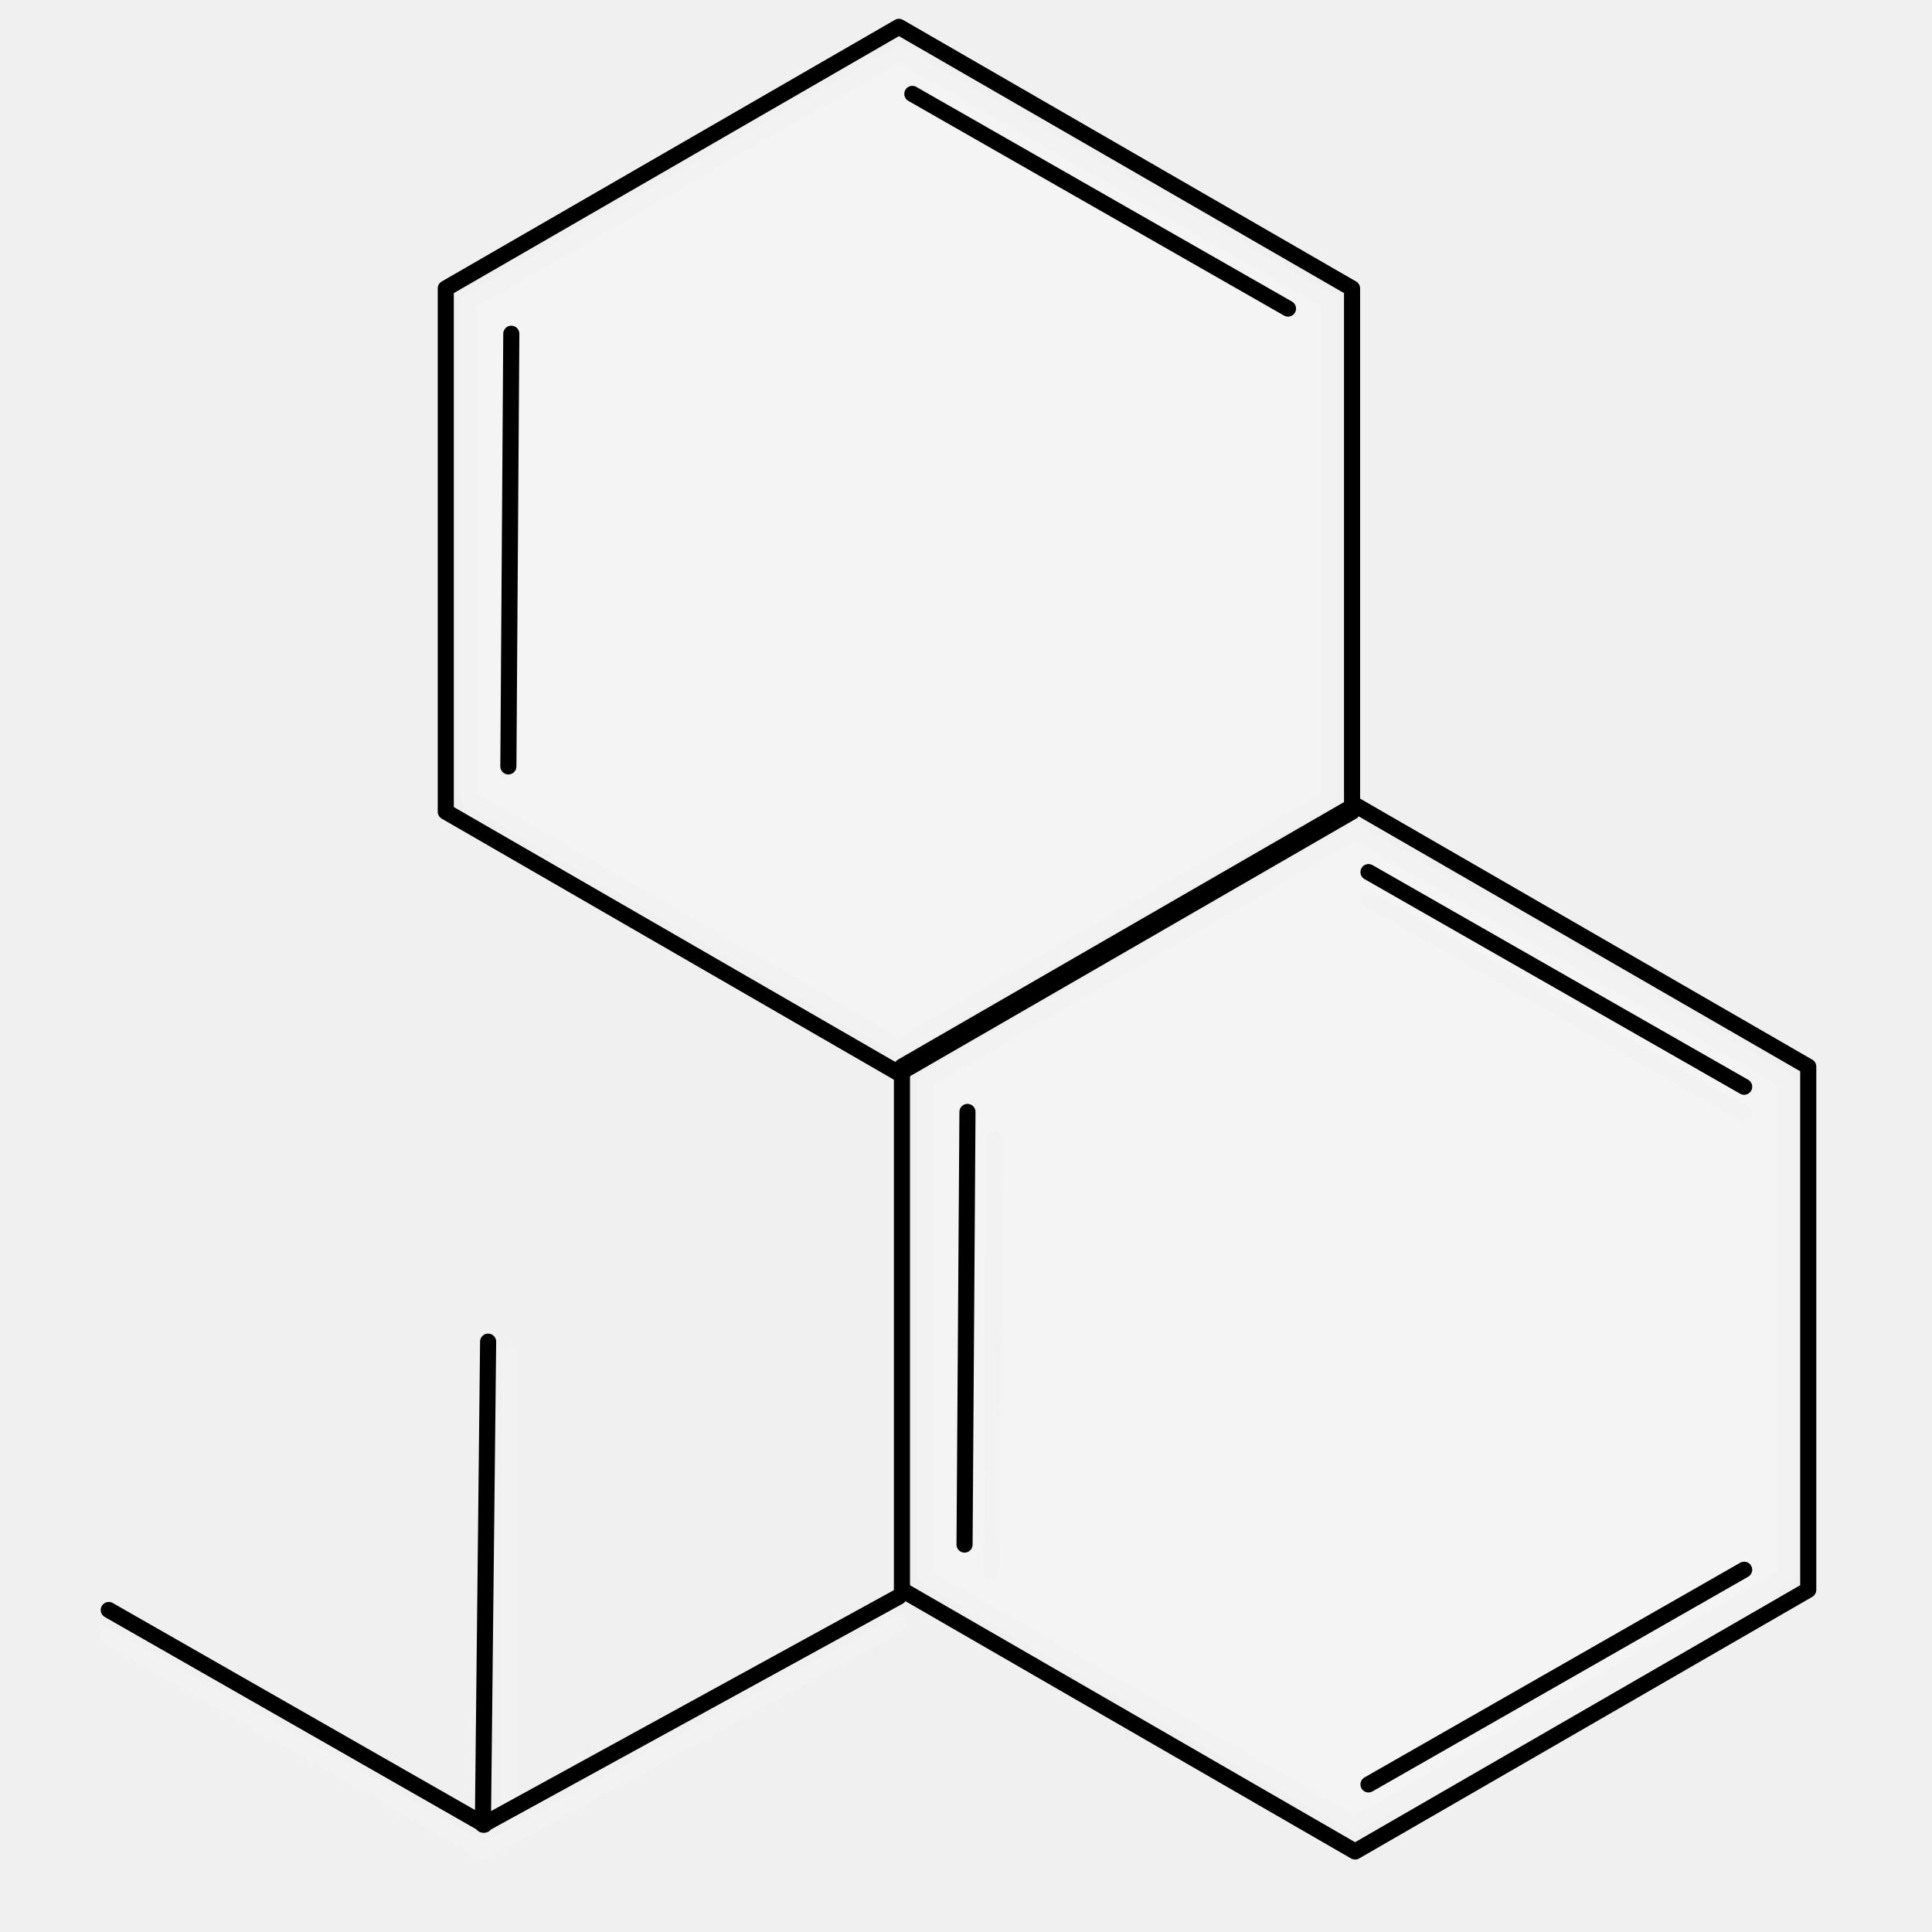
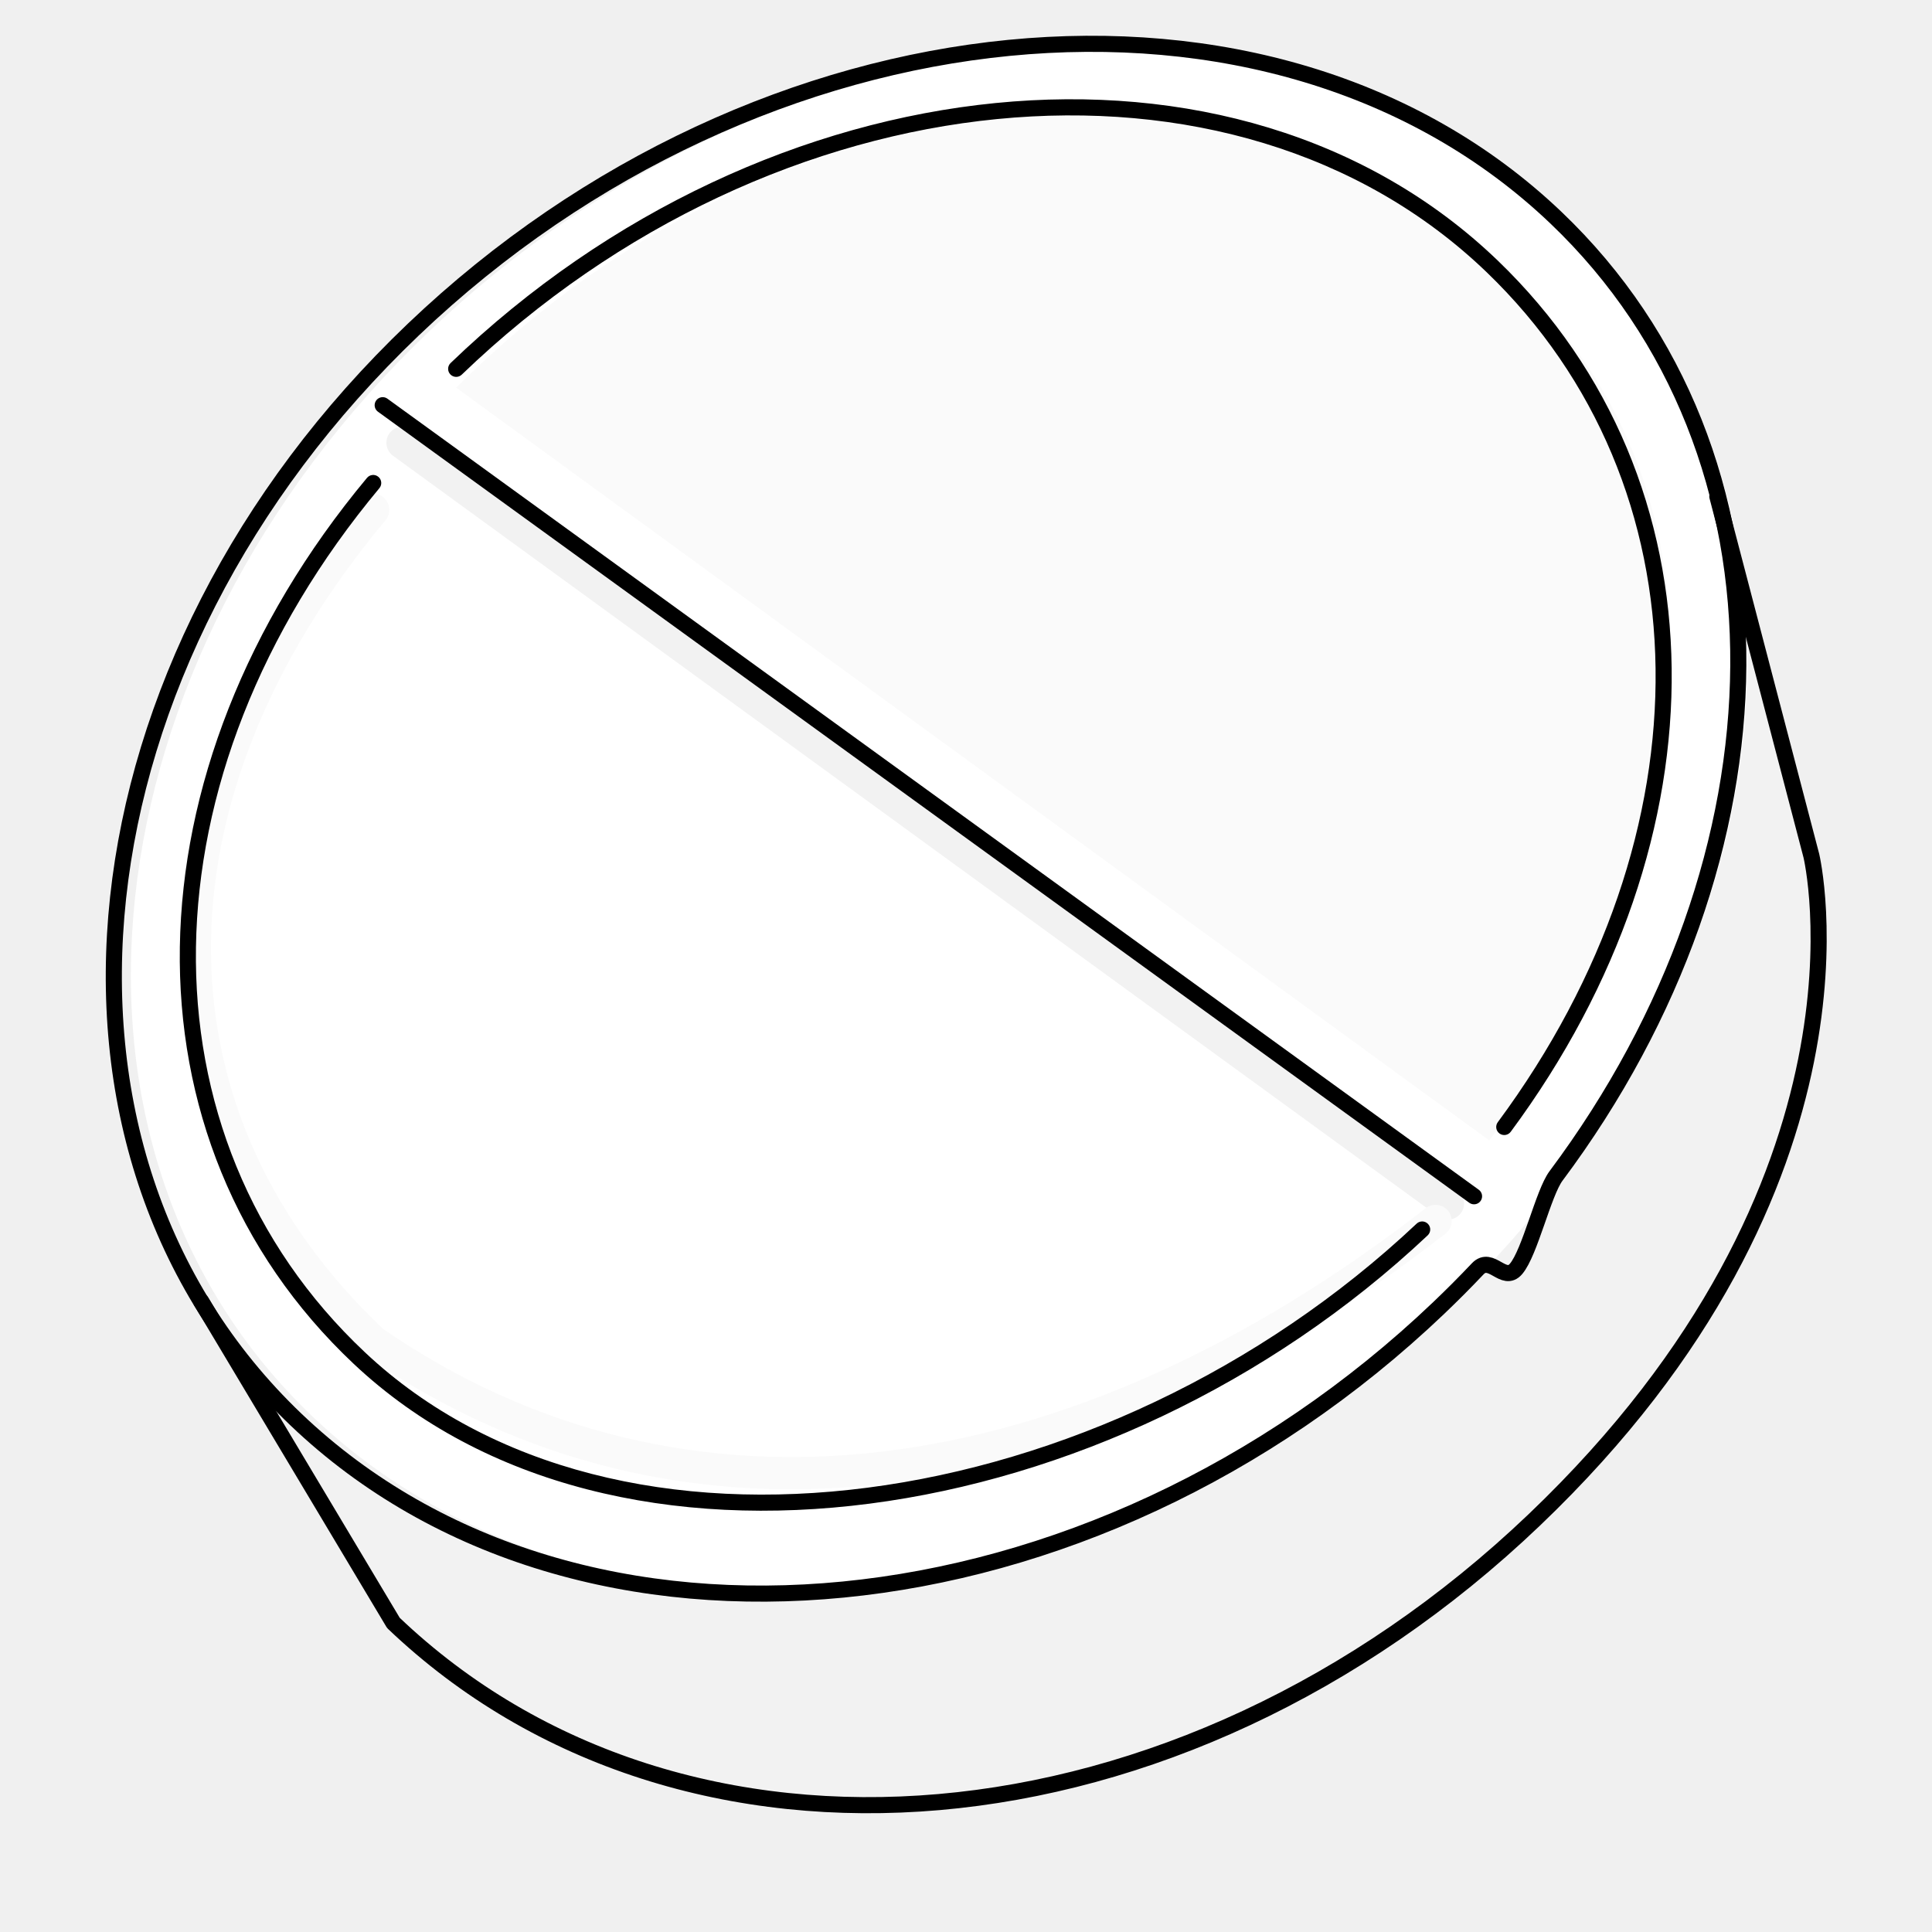
<svg xmlns="http://www.w3.org/2000/svg" width="120" height="120" viewBox="0 0 120 120" fill="none">
-   <path d="M84.167 51.667L110.869 67.084V97.917L84.167 113.334L57.464 97.917V67.084L84.167 51.667Z" fill="#F4F4F4" stroke="#F2F2F2" stroke-linecap="round" stroke-linejoin="round" />
-   <path d="M30 115L55.834 100.834" stroke="#F2F2F2" stroke-linecap="round" stroke-linejoin="round" />
-   <path d="M108.334 69.167L85 55.834" stroke="#F2F2F2" stroke-linecap="round" stroke-linejoin="round" />
-   <path d="M80 20.834L56.667 7.5" stroke="#F2F2F2" stroke-linecap="round" stroke-linejoin="round" />
-   <path d="M61.577 97.603L61.758 70.73" stroke="#F2F2F2" stroke-linecap="round" stroke-linejoin="round" />
-   <path d="M33.243 49.27L33.425 22.397" stroke="#F2F2F2" stroke-linecap="round" stroke-linejoin="round" />
-   <path d="M110 99.167L86.667 112.5" stroke="#F2F2F2" stroke-linecap="round" stroke-linejoin="round" />
-   <path d="M55.834 3.333L82.536 18.75V49.584L55.834 65L29.131 49.584V18.75L55.834 3.333Z" fill="#F4F4F4" stroke="#F2F2F2" stroke-linecap="round" stroke-linejoin="round" />
-   <path d="M31.661 112.795L31.661 84.167" stroke="#F2F2F2" stroke-linecap="round" stroke-linejoin="round" />
-   <path d="M30.083 115L6.75 101.667" stroke="#F2F2F2" stroke-linecap="round" stroke-linejoin="round" />
-   <path d="M84.167 50L112.313 66.25V98.75L84.167 115L56.021 98.75V66.25L84.167 50Z" stroke="black" stroke-linecap="round" stroke-linejoin="round" />
-   <path d="M30 113.333L55.833 99.167" stroke="black" stroke-linecap="round" stroke-linejoin="round" />
-   <path d="M30 112.794L30.318 83.333" stroke="black" stroke-linecap="round" stroke-linejoin="round" />
-   <path d="M108.333 67.5L85 54.167" stroke="black" stroke-linecap="round" stroke-linejoin="round" />
-   <path d="M30.089 113.333L6.756 100" stroke="black" stroke-linecap="round" stroke-linejoin="round" />
-   <path d="M80 19.166L56.667 5.833" stroke="black" stroke-linecap="round" stroke-linejoin="round" />
-   <path d="M59.91 95.936L60.091 69.063" stroke="black" stroke-linecap="round" stroke-linejoin="round" />
-   <path d="M31.576 47.603L31.758 20.73" stroke="black" stroke-linecap="round" stroke-linejoin="round" />
-   <path d="M108.333 97.5L85 110.833" stroke="black" stroke-linecap="round" stroke-linejoin="round" />
-   <path d="M55.834 1.667L83.979 17.916V50.416L55.834 66.666L27.688 50.416V17.916L55.834 1.667Z" stroke="black" stroke-linecap="round" stroke-linejoin="round" />
+   <path d="M95.29 94.411C117.363 73.352 112.505 53.148 112.505 53.148L105.933 28.067L12.604 80.738L24.434 100.802C42.401 117.943 73.216 115.469 95.29 94.411Z" fill="#F2F2F2" />
+   <ellipse rx="53.806" ry="43.795" transform="matrix(0.723545 -0.690277 0.723545 0.690277 58.3275 50.8279)" fill="white" />
+   <path d="M25 27.5L89.936 74.752" stroke="#F2F2F2" stroke-width="2" stroke-linecap="round" stroke-linejoin="round" />
+   <path d="M94.166 17.5C78.065 2.269 49.166 3.333 28.333 24.076L92.5 70.833C106.066 52.83 108.242 30.815 94.166 17.5Z" fill="#FAFAFA" />
+   <path d="M89.78 76.623C90.216 76.284 90.294 75.655 89.955 75.219C89.616 74.783 88.988 74.705 88.552 75.044L89.78 76.623ZM23.18 83.333L22.494 84.061L22.549 84.113L22.612 84.156L23.18 83.333ZM23.948 32.307C24.301 31.883 24.244 31.252 23.82 30.898C23.396 30.545 22.765 30.602 22.412 31.026L23.948 32.307ZM88.552 75.044C66.27 92.374 42.592 95.516 23.748 82.51L22.612 84.156C42.406 97.817 67.061 94.292 89.78 76.623L88.552 75.044ZM23.865 82.605C16.802 75.954 13.172 67.802 13.105 59.141C13.039 50.468 16.546 41.184 23.948 32.307L22.412 31.026C14.773 40.188 11.035 49.916 11.105 59.156C11.176 68.407 15.067 77.068 22.494 84.061L23.865 82.605Z" fill="#FAFAFA" />
+   <path d="M96.647 13.525C112.022 28.194 111.466 53.206 96.647 73.04C95.862 74.089 95.03 77.792 94.167 78.81C93.401 79.713 92.612 77.935 91.783 78.81C91.005 79.632 90.2 80.441 89.367 81.235C67.758 101.85 35.982 104.96 18.393 88.18C0.805 71.4 4.064 41.085 25.673 20.469C47.282 -0.146 79.058 -3.255 96.647 13.525Z" stroke="black" />
+   <path d="M92.692 16.554L92.346 16.914L92.692 16.554ZM27.987 22.549C27.788 22.741 27.782 23.058 27.973 23.256C28.165 23.455 28.481 23.461 28.68 23.27L27.987 22.549ZM93.03 69.702C92.866 69.924 92.913 70.237 93.135 70.402C93.356 70.566 93.67 70.519 93.834 70.297L93.03 69.702ZM28.68 23.27C48.151 4.523 76.652 1.803 92.346 16.914L93.039 16.194C76.834 0.591 47.706 3.562 27.987 22.549L28.68 23.27ZM92.346 16.914C106.064 30.123 106.358 51.7 93.03 69.702L93.834 70.297C107.383 51.996 107.206 29.835 93.039 16.194L92.346 16.914Z" fill="black" />
+   <path d="M88.676 76.73C88.877 76.54 88.887 76.224 88.698 76.023C88.508 75.822 88.192 75.812 87.991 76.002L88.676 76.73ZM22.311 84.346L21.968 84.71L22.311 84.346ZM23.564 30.32C23.741 30.108 23.713 29.793 23.5 29.616C23.288 29.439 22.973 29.468 22.796 29.68L23.564 30.32ZM87.991 76.002C78.276 85.149 65.852 90.849 53.892 92.402C41.928 93.955 30.484 91.355 22.654 83.982L21.968 84.71C30.077 92.345 41.853 94.973 54.02 93.394C66.191 91.814 78.809 86.02 88.676 76.73L87.991 76.002ZM22.654 83.982C8.403 70.565 8.648 48.212 23.564 30.32L22.796 29.68C7.633 47.867 7.236 70.84 21.968 84.71L22.654 83.982Z" fill="black" />
+   <line x1="23.77" y1="25.168" x2="91.555" y2="74.302" stroke="black" stroke-linecap="round" stroke-linejoin="round" />
+   <path d="M12.5 80.834L24.435 100.802C42.402 117.942 73.216 115.469 95.29 94.41C117.363 73.351 112.506 53.148 112.506 53.148L106.667 30.834" stroke="black" stroke-linecap="round" stroke-linejoin="round" />
</svg>
